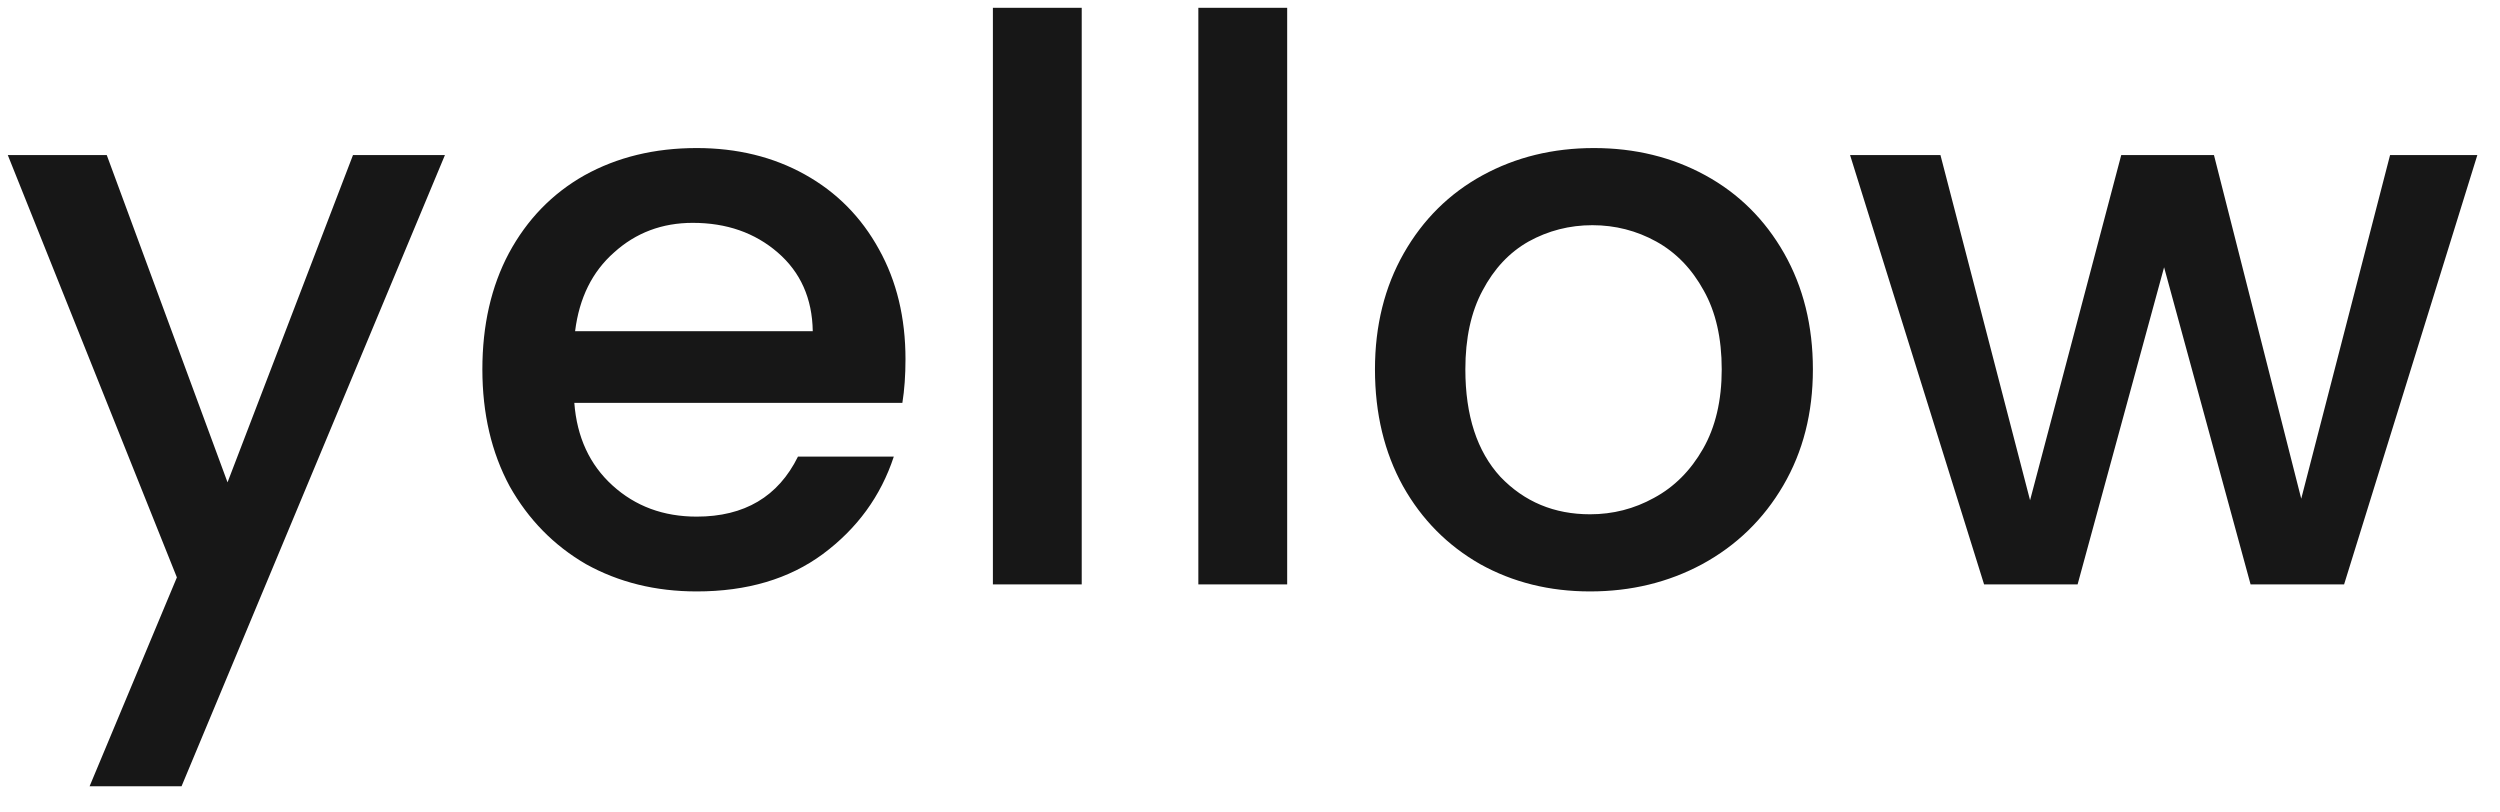
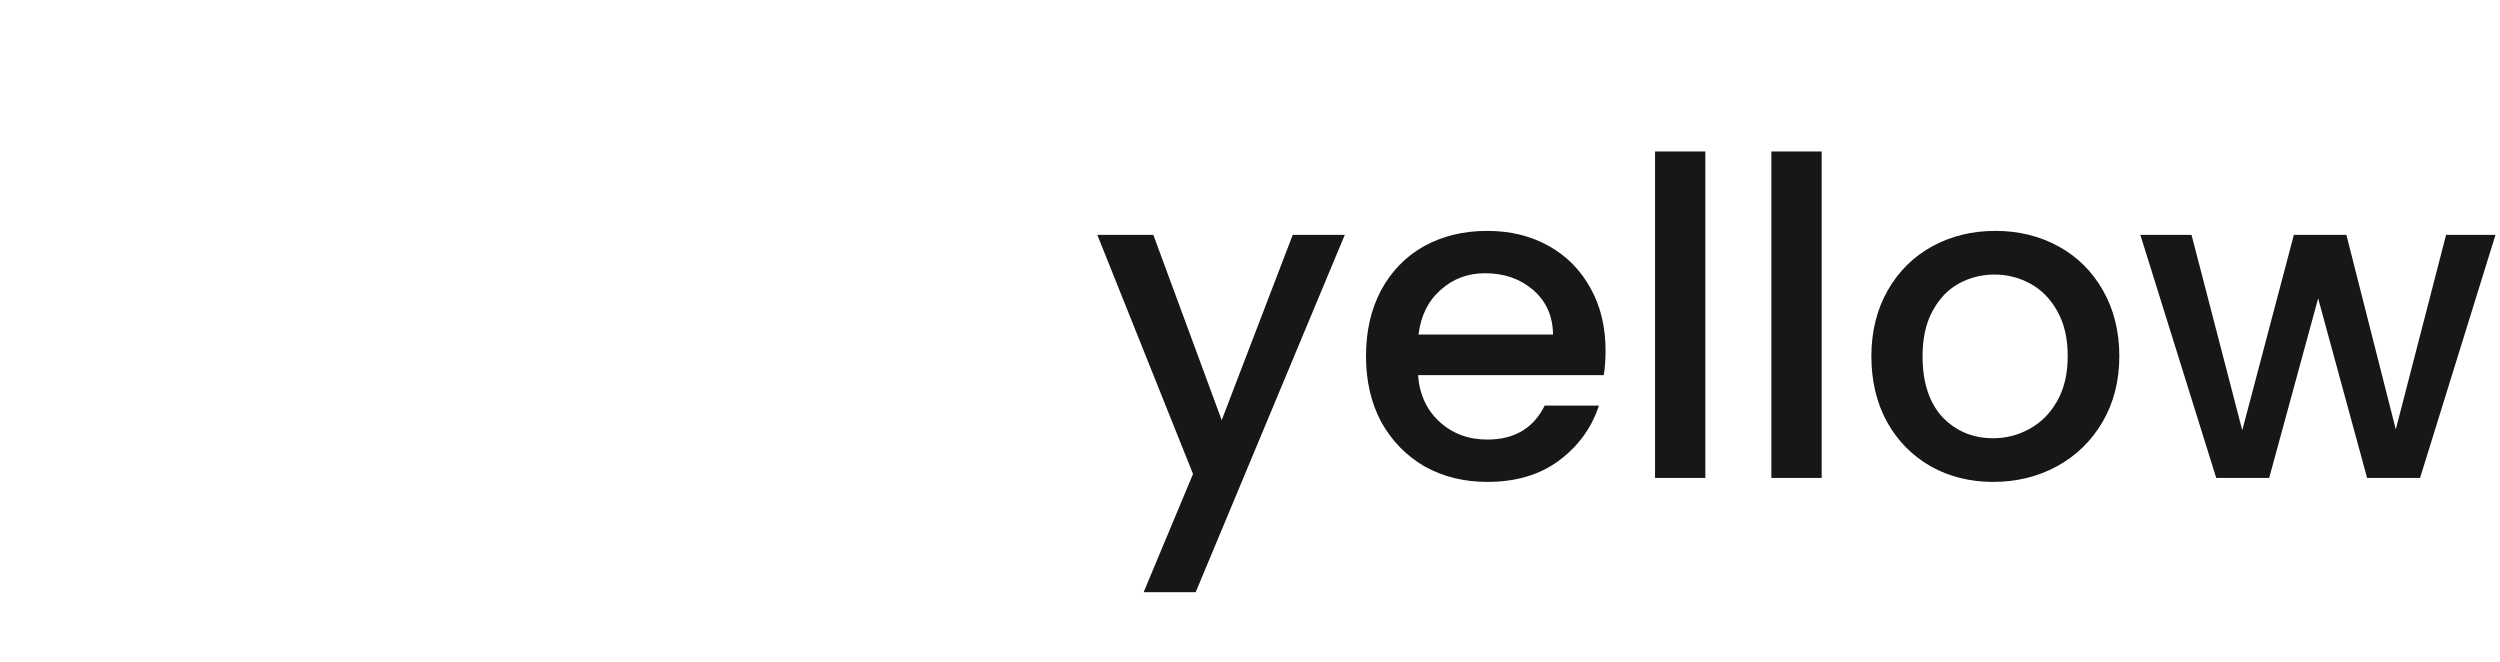
- <svg xmlns="http://www.w3.org/2000/svg" width="77" height="25" viewBox="0 0 77 25" fill="none">
-   <path d="M13.704 4.776L5.592 24.216H2.76L5.448 17.784L0.24 4.776H3.288L7.008 14.856L10.872 4.776H13.704ZM27.889 11.064C27.889 11.56 27.857 12.008 27.793 12.408H17.689C17.769 13.464 18.161 14.312 18.865 14.952C19.569 15.592 20.433 15.912 21.457 15.912C22.929 15.912 23.969 15.296 24.577 14.064H27.529C27.129 15.28 26.401 16.28 25.345 17.064C24.305 17.832 23.009 18.216 21.457 18.216C20.193 18.216 19.057 17.936 18.049 17.376C17.057 16.8 16.273 16 15.697 14.976C15.137 13.936 14.857 12.736 14.857 11.376C14.857 10.016 15.129 8.824 15.673 7.8C16.233 6.76 17.009 5.96 18.001 5.4C19.009 4.84 20.161 4.56 21.457 4.56C22.705 4.56 23.817 4.832 24.793 5.376C25.769 5.92 26.529 6.688 27.073 7.68C27.617 8.656 27.889 9.784 27.889 11.064ZM25.033 10.2C25.017 9.192 24.657 8.384 23.953 7.776C23.249 7.168 22.377 6.864 21.337 6.864C20.393 6.864 19.585 7.168 18.913 7.776C18.241 8.368 17.841 9.176 17.713 10.2H25.033ZM33.317 0.24V18H30.581V0.24H33.317ZM39.645 0.24V18H36.909V0.24H39.645ZM48.974 18.216C47.725 18.216 46.597 17.936 45.59 17.376C44.581 16.8 43.789 16 43.214 14.976C42.638 13.936 42.349 12.736 42.349 11.376C42.349 10.032 42.645 8.84 43.237 7.8C43.83 6.76 44.638 5.96 45.661 5.4C46.685 4.84 47.83 4.56 49.093 4.56C50.358 4.56 51.502 4.84 52.526 5.4C53.55 5.96 54.358 6.76 54.95 7.8C55.541 8.84 55.837 10.032 55.837 11.376C55.837 12.72 55.533 13.912 54.925 14.952C54.318 15.992 53.486 16.8 52.429 17.376C51.389 17.936 50.237 18.216 48.974 18.216ZM48.974 15.84C49.678 15.84 50.334 15.672 50.941 15.336C51.566 15 52.069 14.496 52.453 13.824C52.837 13.152 53.029 12.336 53.029 11.376C53.029 10.416 52.846 9.608 52.477 8.952C52.109 8.28 51.621 7.776 51.014 7.44C50.406 7.104 49.749 6.936 49.045 6.936C48.342 6.936 47.685 7.104 47.078 7.44C46.486 7.776 46.014 8.28 45.661 8.952C45.309 9.608 45.133 10.416 45.133 11.376C45.133 12.8 45.493 13.904 46.214 14.688C46.95 15.456 47.87 15.84 48.974 15.84ZM76.302 4.776L72.198 18H69.318L66.654 8.232L63.99 18H61.11L56.982 4.776H59.766L62.526 15.408L65.334 4.776H68.19L70.878 15.36L73.614 4.776H76.302Z" fill="#171717" />
+ <svg xmlns="http://www.w3.org/2000/svg" width="136" height="36" viewBox="0 0 136 36" fill="none">
+   <path d="M73.157 12.776L65.045 32.216H62.213L64.901 25.784L59.693 12.776H62.741L66.461 22.856L70.325 12.776H73.157ZM87.342 19.064C87.342 19.56 87.31 20.008 87.246 20.408H77.142C77.222 21.464 77.614 22.312 78.318 22.952C79.022 23.592 79.886 23.912 80.91 23.912C82.382 23.912 83.422 23.296 84.03 22.064H86.982C86.582 23.28 85.854 24.28 84.798 25.064C83.758 25.832 82.462 26.216 80.91 26.216C79.646 26.216 78.51 25.936 77.502 25.376C76.51 24.8 75.726 24 75.15 22.976C74.59 21.936 74.31 20.736 74.31 19.376C74.31 18.016 74.582 16.824 75.126 15.8C75.686 14.76 76.462 13.96 77.454 13.4C78.462 12.84 79.614 12.56 80.91 12.56C82.158 12.56 83.27 12.832 84.246 13.376C85.222 13.92 85.982 14.688 86.526 15.68C87.07 16.656 87.342 17.784 87.342 19.064ZM84.486 18.2C84.47 17.192 84.11 16.384 83.406 15.776C82.702 15.168 81.83 14.864 80.79 14.864C79.846 14.864 79.038 15.168 78.366 15.776C77.694 16.368 77.294 17.176 77.166 18.2H84.486ZM92.77 8.24V26H90.034V8.24H92.77ZM99.099 8.24V26H96.362V8.24H99.099ZM108.427 26.216C107.179 26.216 106.051 25.936 105.043 25.376C104.035 24.8 103.243 24 102.667 22.976C102.091 21.936 101.803 20.736 101.803 19.376C101.803 18.032 102.099 16.84 102.691 15.8C103.283 14.76 104.091 13.96 105.115 13.4C106.139 12.84 107.283 12.56 108.547 12.56C109.811 12.56 110.955 12.84 111.979 13.4C113.003 13.96 113.811 14.76 114.403 15.8C114.995 16.84 115.291 18.032 115.291 19.376C115.291 20.72 114.987 21.912 114.379 22.952C113.771 23.992 112.939 24.8 111.883 25.376C110.843 25.936 109.691 26.216 108.427 26.216ZM108.427 23.84C109.131 23.84 109.787 23.672 110.395 23.336C111.019 23 111.523 22.496 111.907 21.824C112.291 21.152 112.483 20.336 112.483 19.376C112.483 18.416 112.299 17.608 111.931 16.952C111.563 16.28 111.075 15.776 110.467 15.44C109.859 15.104 109.203 14.936 108.499 14.936C107.795 14.936 107.139 15.104 106.531 15.44C105.939 15.776 105.467 16.28 105.115 16.952C104.763 17.608 104.587 18.416 104.587 19.376C104.587 20.8 104.947 21.904 105.667 22.688C106.403 23.456 107.323 23.84 108.427 23.84ZM135.755 12.776L131.651 26H128.771L126.107 16.232L123.443 26H120.563L116.435 12.776H119.219L121.979 23.408L124.787 12.776H127.643L130.331 23.36L133.067 12.776H135.755Z" fill="#171717" />
</svg>
